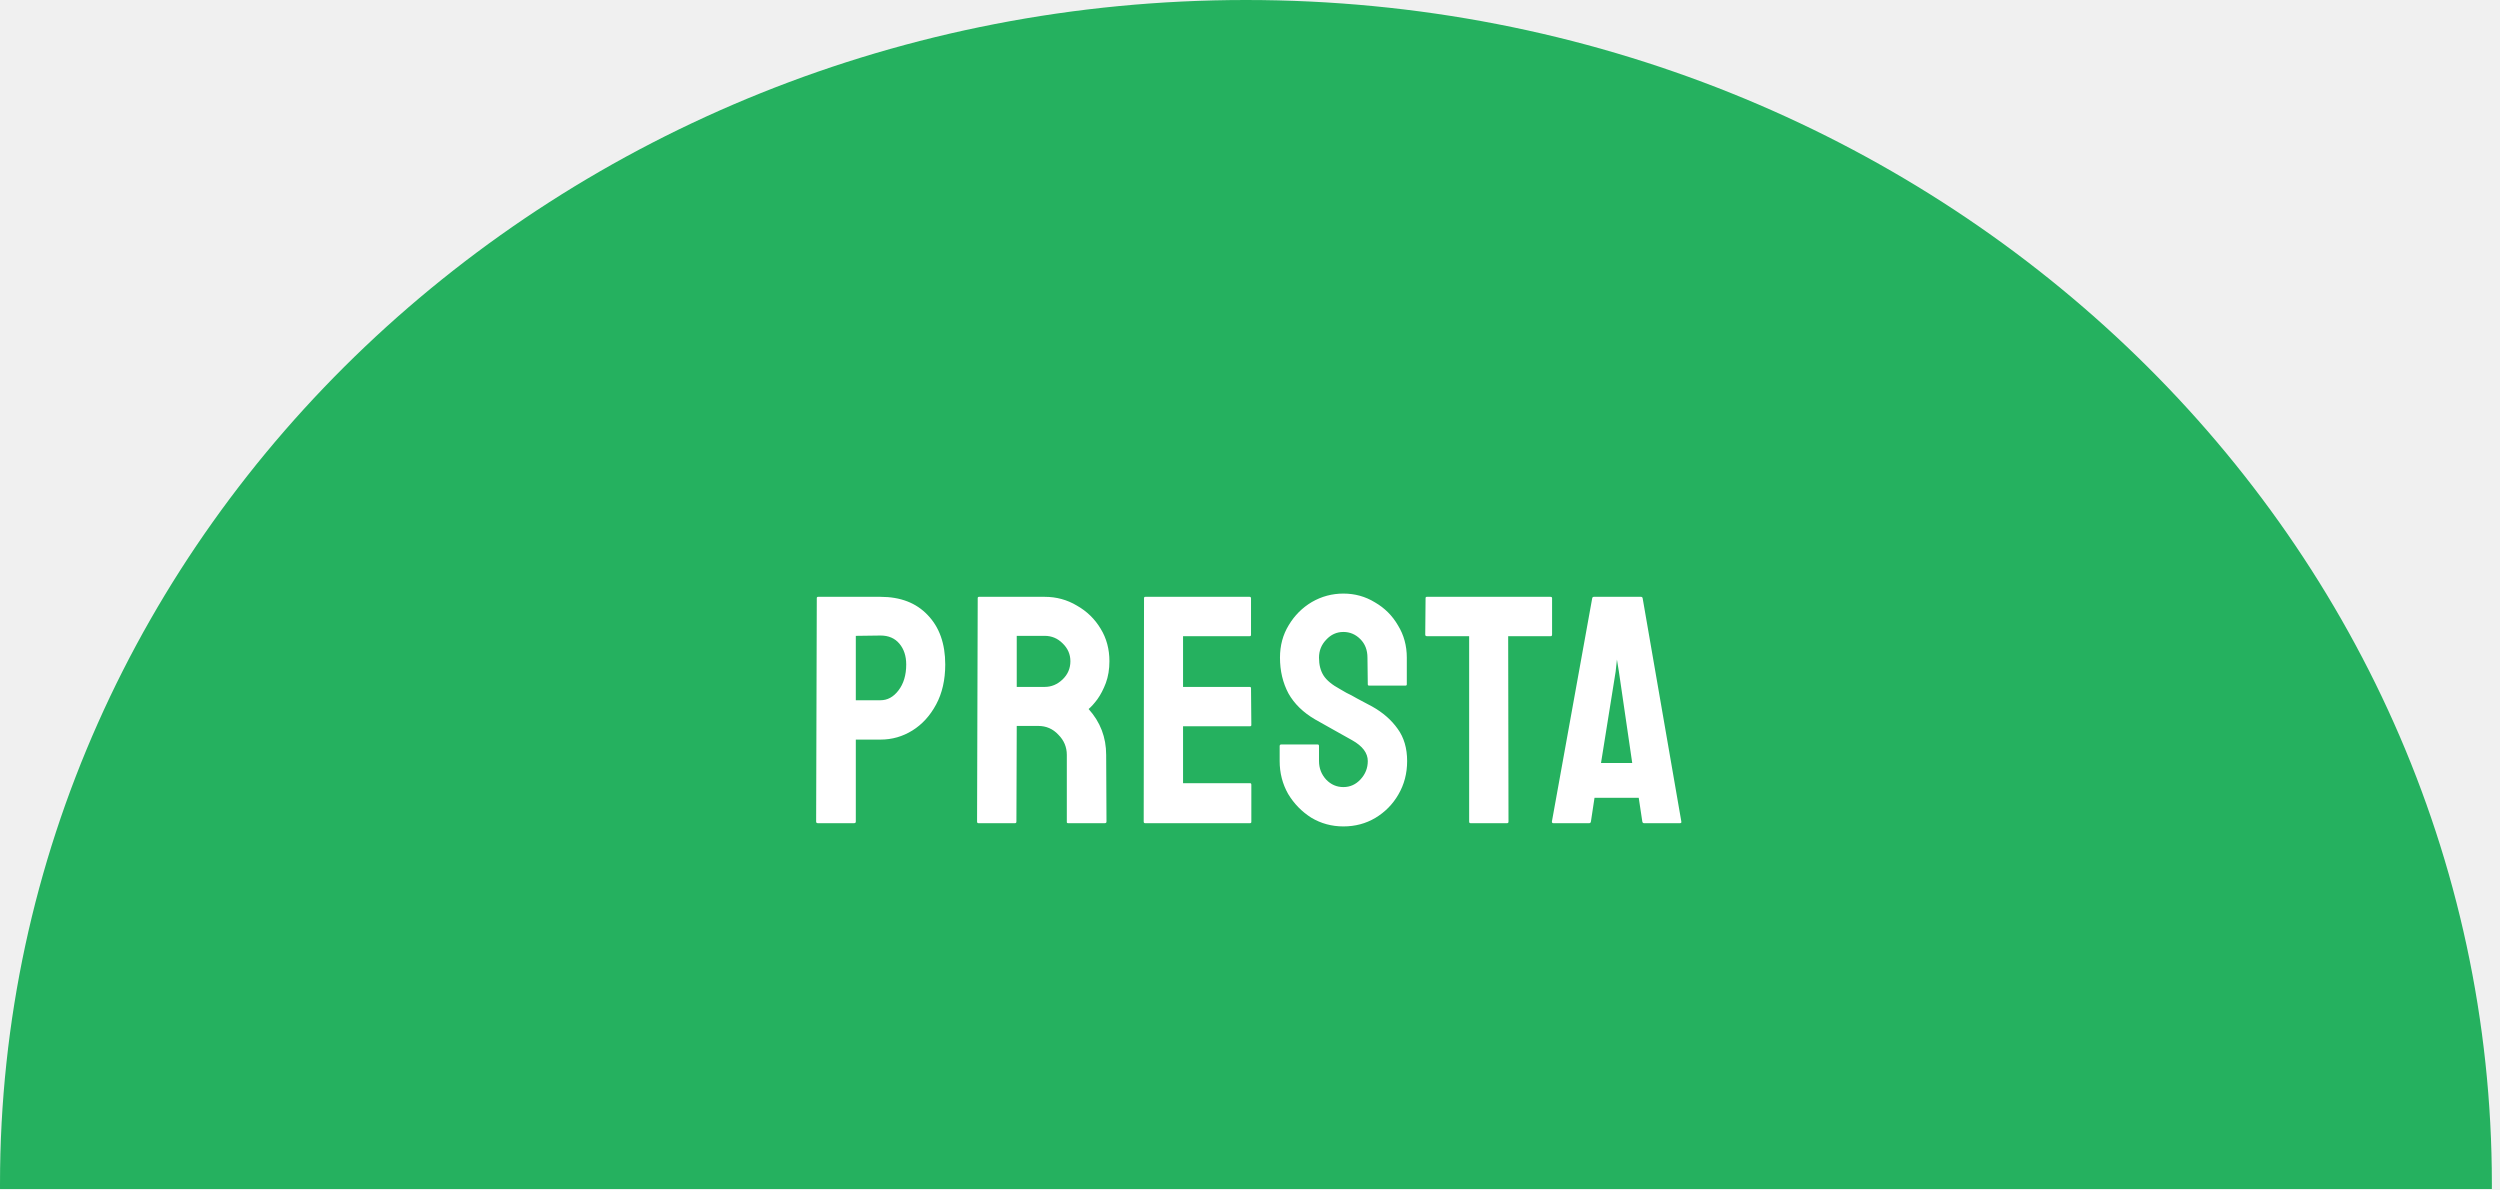
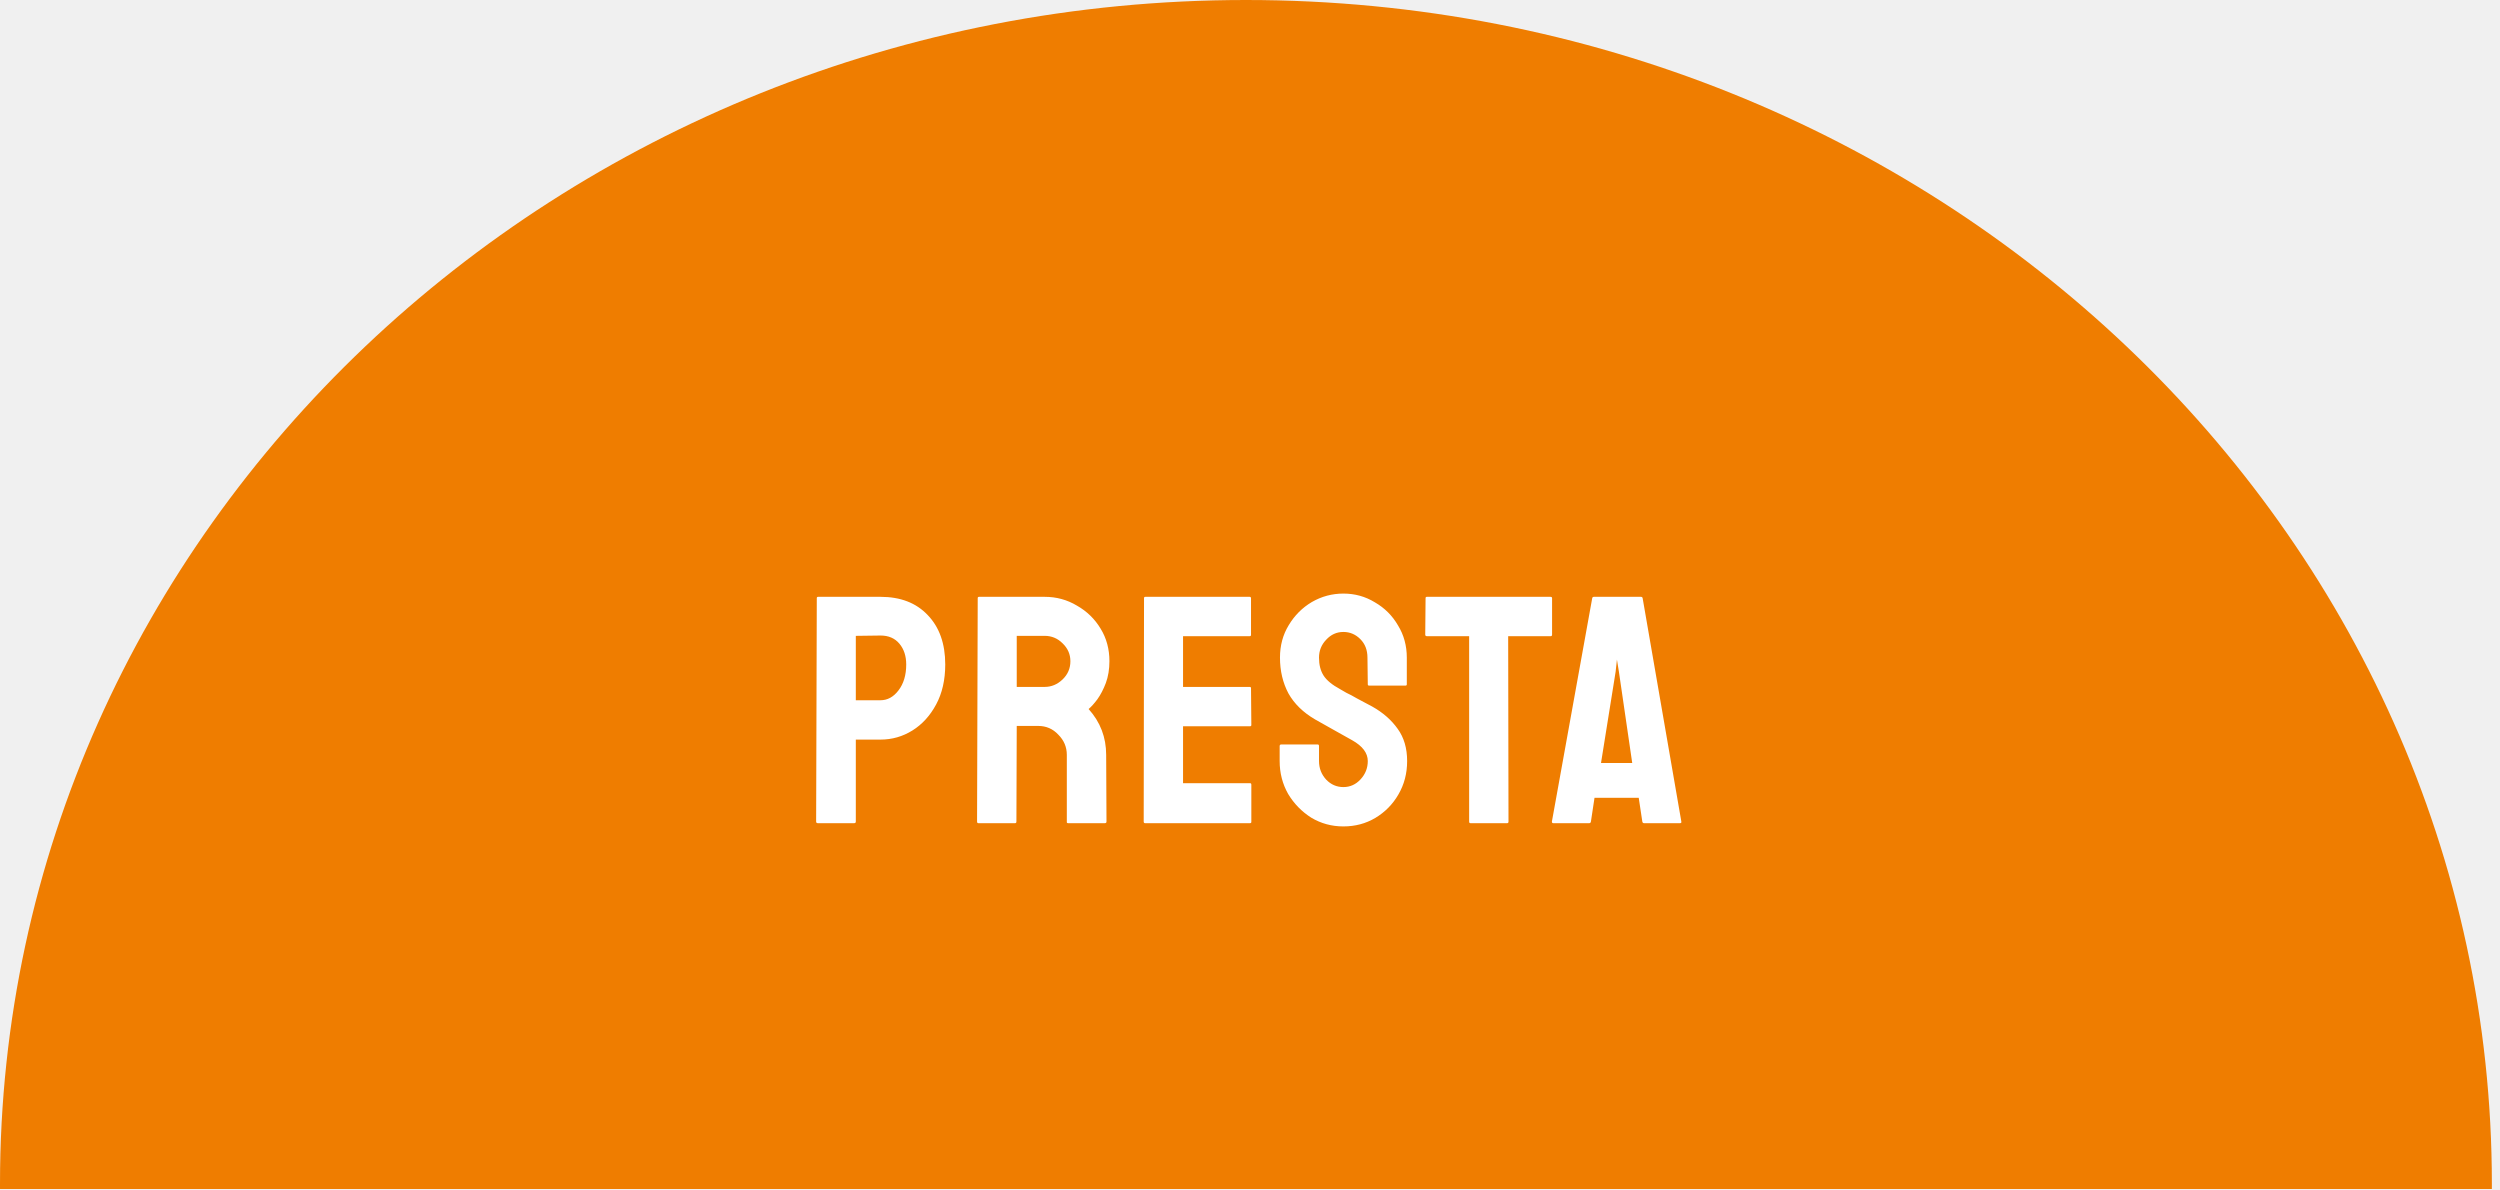
<svg xmlns="http://www.w3.org/2000/svg" width="246" height="117" viewBox="0 0 246 117" fill="none">
-   <path fill-rule="evenodd" clip-rule="evenodd" d="M245.199 117C245.2 116.833 245.2 116.667 245.2 116.5C245.2 52.159 190.31 0 122.6 0C54.89 0 0 52.159 0 116.5C0 116.667 0 116.833 0.001 117H245.199Z" fill="#25B15F" />
+   <path fill-rule="evenodd" clip-rule="evenodd" d="M245.199 117C245.2 116.833 245.2 116.667 245.2 116.5C245.2 52.159 190.31 0 122.6 0C54.89 0 0 52.159 0 116.5C0 116.667 0 116.833 0.001 117H245.199Z" fill="#EF7D00" />
  <path d="M80.468 81C80.361 81 80.308 80.947 80.308 80.84L80.372 58.856C80.372 58.771 80.415 58.728 80.5 58.728H86.644C88.607 58.728 90.153 59.325 91.284 60.52C92.436 61.715 93.012 63.336 93.012 65.384C93.012 66.899 92.713 68.211 92.116 69.32C91.519 70.429 90.74 71.283 89.78 71.88C88.82 72.477 87.775 72.776 86.644 72.776H84.212V80.84C84.212 80.947 84.159 81 84.052 81H80.468ZM84.212 68.904H86.644C87.327 68.904 87.913 68.584 88.404 67.944C88.916 67.283 89.172 66.429 89.172 65.384C89.172 64.552 88.948 63.869 88.5 63.336C88.052 62.803 87.433 62.536 86.644 62.536L84.212 62.568V68.904ZM96.271 81C96.186 81 96.143 80.947 96.143 80.84L96.207 58.856C96.207 58.771 96.25 58.728 96.335 58.728H102.799C103.951 58.728 105.007 59.016 105.967 59.592C106.948 60.147 107.727 60.904 108.303 61.864C108.879 62.803 109.167 63.869 109.167 65.064C109.167 65.853 109.05 66.568 108.815 67.208C108.58 67.827 108.303 68.36 107.983 68.808C107.663 69.235 107.375 69.555 107.119 69.768C108.271 71.048 108.847 72.552 108.847 74.28L108.879 80.84C108.879 80.947 108.826 81 108.719 81H105.103C105.018 81 104.975 80.968 104.975 80.904V74.28C104.975 73.512 104.698 72.851 104.143 72.296C103.61 71.72 102.948 71.432 102.159 71.432H100.047L100.015 80.84C100.015 80.947 99.972 81 99.887 81H96.271ZM100.047 67.592H102.799C103.46 67.592 104.047 67.347 104.559 66.856C105.071 66.365 105.327 65.768 105.327 65.064C105.327 64.381 105.071 63.795 104.559 63.304C104.068 62.813 103.482 62.568 102.799 62.568H100.047V67.592ZM112.668 81C112.583 81 112.54 80.947 112.54 80.84L112.572 58.856C112.572 58.771 112.615 58.728 112.7 58.728H122.972C123.058 58.728 123.1 58.781 123.1 58.888V62.472C123.1 62.557 123.058 62.6 122.972 62.6H116.412V67.592H122.972C123.058 67.592 123.1 67.635 123.1 67.72L123.132 71.336C123.132 71.421 123.09 71.464 123.004 71.464H116.412V77.064H123.004C123.09 77.064 123.132 77.117 123.132 77.224V80.872C123.132 80.957 123.09 81 123.004 81H112.668ZM132.19 81.32C131.038 81.32 129.982 81.032 129.022 80.456C128.084 79.859 127.326 79.08 126.75 78.12C126.196 77.139 125.918 76.061 125.918 74.888V73.416C125.918 73.309 125.972 73.256 126.078 73.256H129.662C129.748 73.256 129.79 73.309 129.79 73.416V74.888C129.79 75.592 130.025 76.2 130.494 76.712C130.964 77.203 131.529 77.448 132.19 77.448C132.852 77.448 133.417 77.192 133.886 76.68C134.356 76.168 134.59 75.571 134.59 74.888C134.59 74.099 134.078 73.416 133.054 72.84C132.713 72.648 132.18 72.349 131.454 71.944C130.729 71.539 130.046 71.155 129.406 70.792C128.233 70.109 127.358 69.256 126.782 68.232C126.228 67.187 125.95 66.013 125.95 64.712C125.95 63.517 126.238 62.451 126.814 61.512C127.39 60.552 128.148 59.795 129.086 59.24C130.046 58.685 131.081 58.408 132.19 58.408C133.321 58.408 134.356 58.696 135.294 59.272C136.254 59.827 137.012 60.584 137.566 61.544C138.142 62.483 138.43 63.539 138.43 64.712V67.336C138.43 67.421 138.388 67.464 138.302 67.464H134.718C134.633 67.464 134.59 67.421 134.59 67.336L134.558 64.712C134.558 63.965 134.324 63.357 133.854 62.888C133.385 62.419 132.83 62.184 132.19 62.184C131.529 62.184 130.964 62.44 130.494 62.952C130.025 63.443 129.79 64.029 129.79 64.712C129.79 65.416 129.94 66.003 130.238 66.472C130.537 66.941 131.081 67.389 131.87 67.816C131.977 67.88 132.18 67.997 132.478 68.168C132.798 68.317 133.14 68.499 133.502 68.712C133.865 68.904 134.185 69.075 134.462 69.224C134.761 69.373 134.942 69.469 135.006 69.512C136.073 70.109 136.916 70.845 137.534 71.72C138.153 72.573 138.462 73.629 138.462 74.888C138.462 76.104 138.174 77.203 137.598 78.184C137.044 79.144 136.286 79.912 135.326 80.488C134.388 81.043 133.342 81.32 132.19 81.32ZM144.692 81C144.606 81 144.564 80.947 144.564 80.84V62.6H140.404C140.297 62.6 140.244 62.547 140.244 62.44L140.276 58.856C140.276 58.771 140.318 58.728 140.404 58.728H152.564C152.67 58.728 152.724 58.771 152.724 58.856V62.44C152.724 62.547 152.681 62.6 152.596 62.6H148.404L148.436 80.84C148.436 80.947 148.393 81 148.308 81H144.692ZM152.707 80.84L156.675 58.856C156.697 58.771 156.75 58.728 156.835 58.728H161.475C161.561 58.728 161.614 58.771 161.635 58.856L165.443 80.84C165.465 80.947 165.422 81 165.315 81H161.763C161.678 81 161.625 80.947 161.603 80.84L161.251 78.504H156.899L156.547 80.84C156.526 80.947 156.473 81 156.387 81H152.835C152.75 81 152.707 80.947 152.707 80.84ZM157.539 75.08H160.611L159.299 66.088L159.107 64.904L158.979 66.088L157.539 75.08Z" fill="white" />
</svg>
